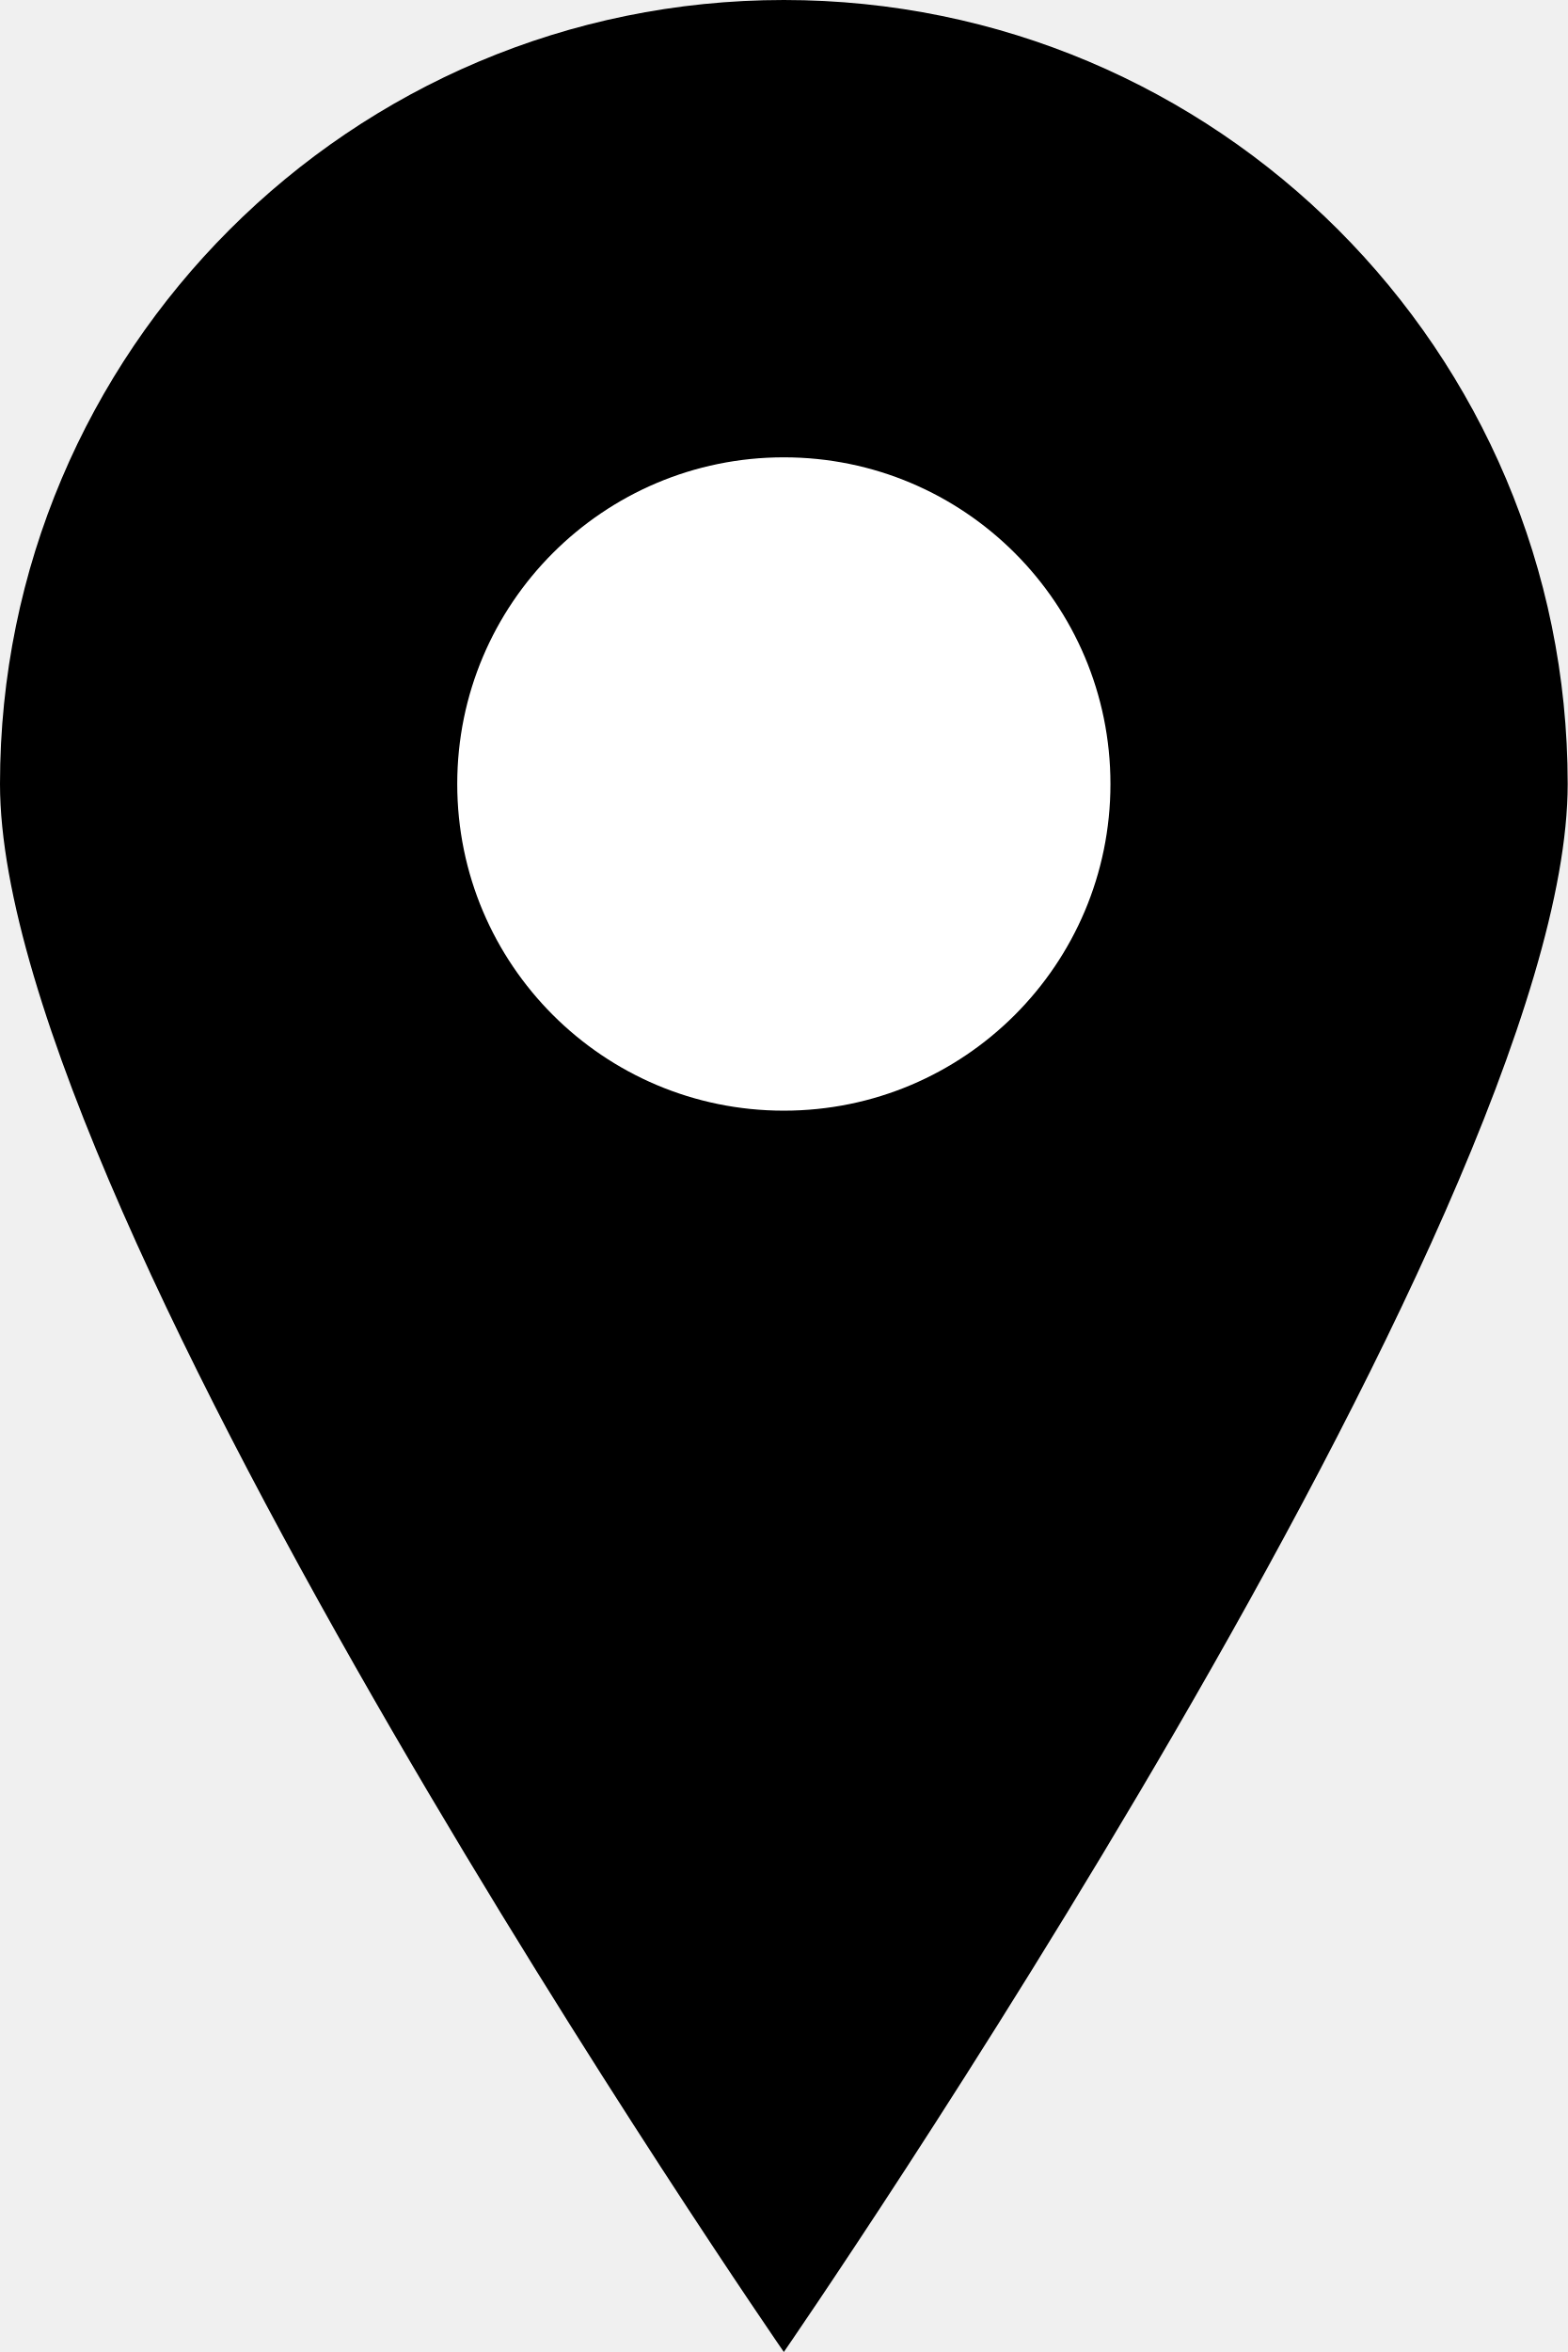
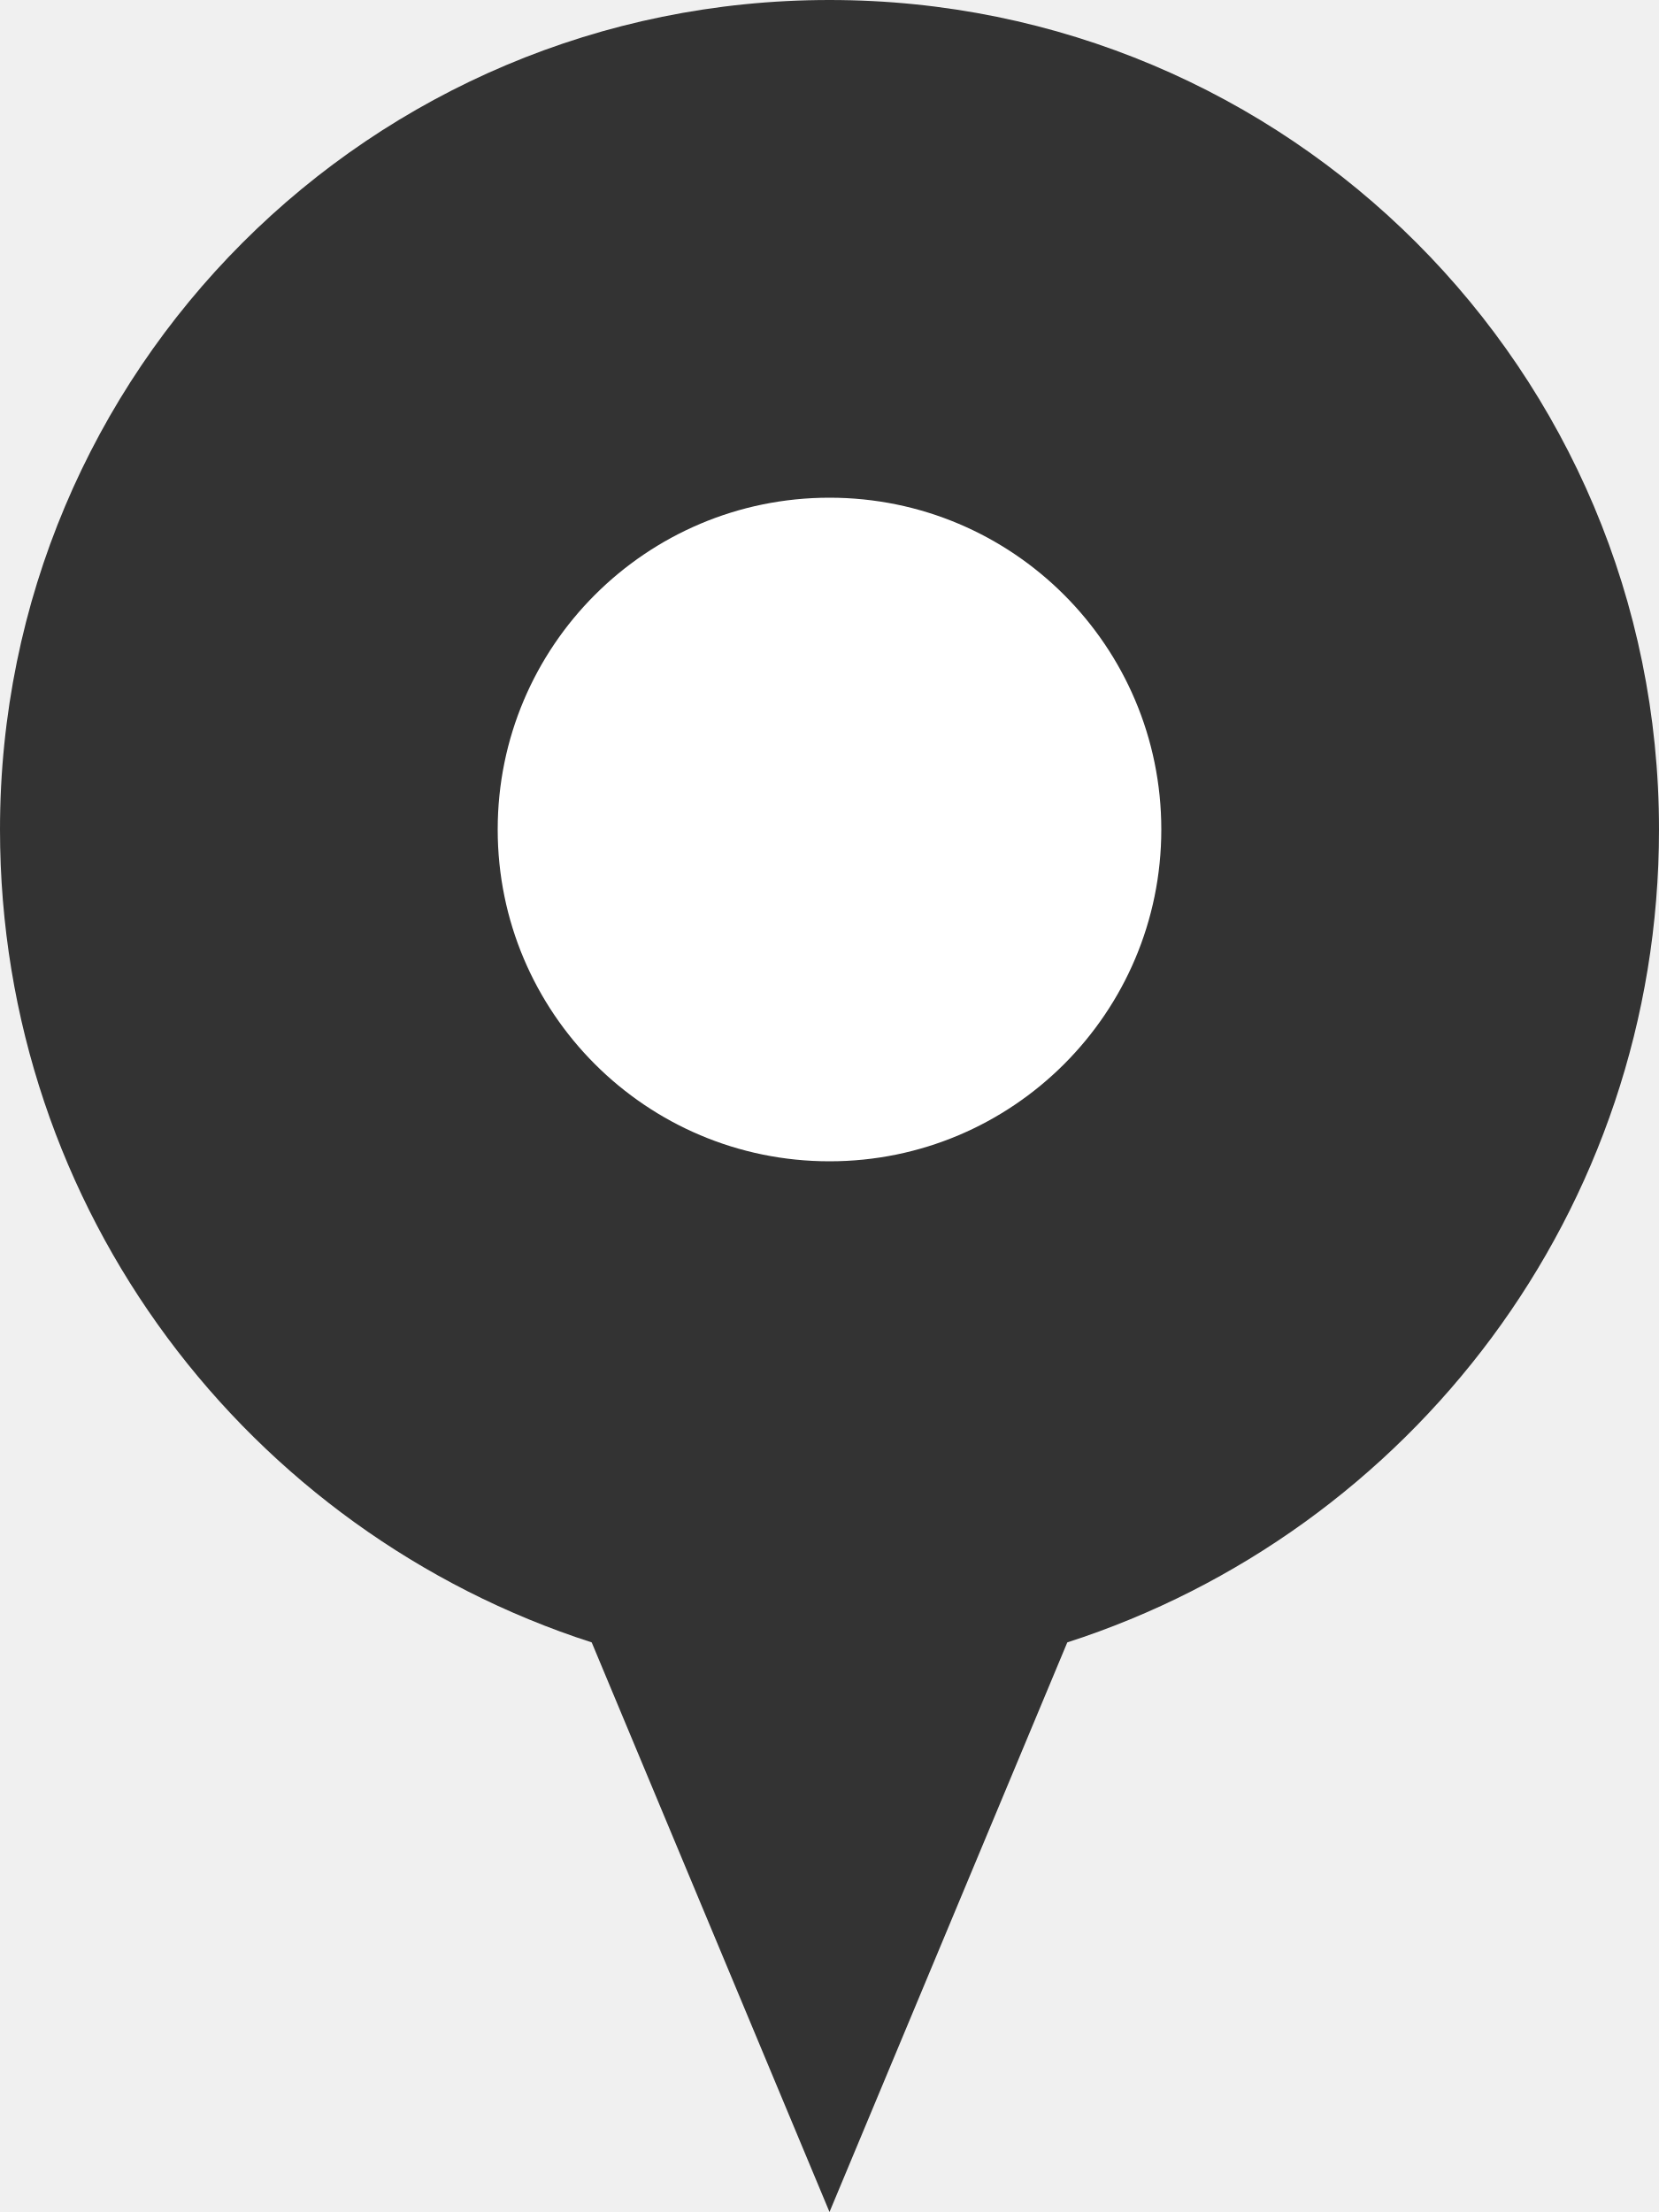
- <svg xmlns="http://www.w3.org/2000/svg" width="24px" height="36px" viewBox="0 0 24 36" version="1.1">
-   <g stroke="none" stroke-width="1" fill="none" fill-rule="evenodd">
-     <path d="M12,0 C18.627,0 24,5.373 24,12 C24,18.627 12,36 12,36 C12,36 0,18.627 0,12 C0,5.373 5.373,0 12,0 Z" fill="#000000" />
-     <circle fill="#FFFFFF" cx="12" cy="12" r="5" />
-   </g>
+ <svg xmlns="http://www.w3.org/2000/svg" width="30" height="40" viewBox="0 0 30 40">
+   <path fill="#333333" d="M15 0c8.3 0 15 6.7 15 15 0 6.9-4.5 12.7-10.7 14.7L15 40l-4.3-10.3C4.5 27.7 0 21.9 0 15 0 6.7 6.7 0 15 0z" />
+   <circle fill="#FFFFFF" cx="15" cy="15" r="6" />
</svg>
